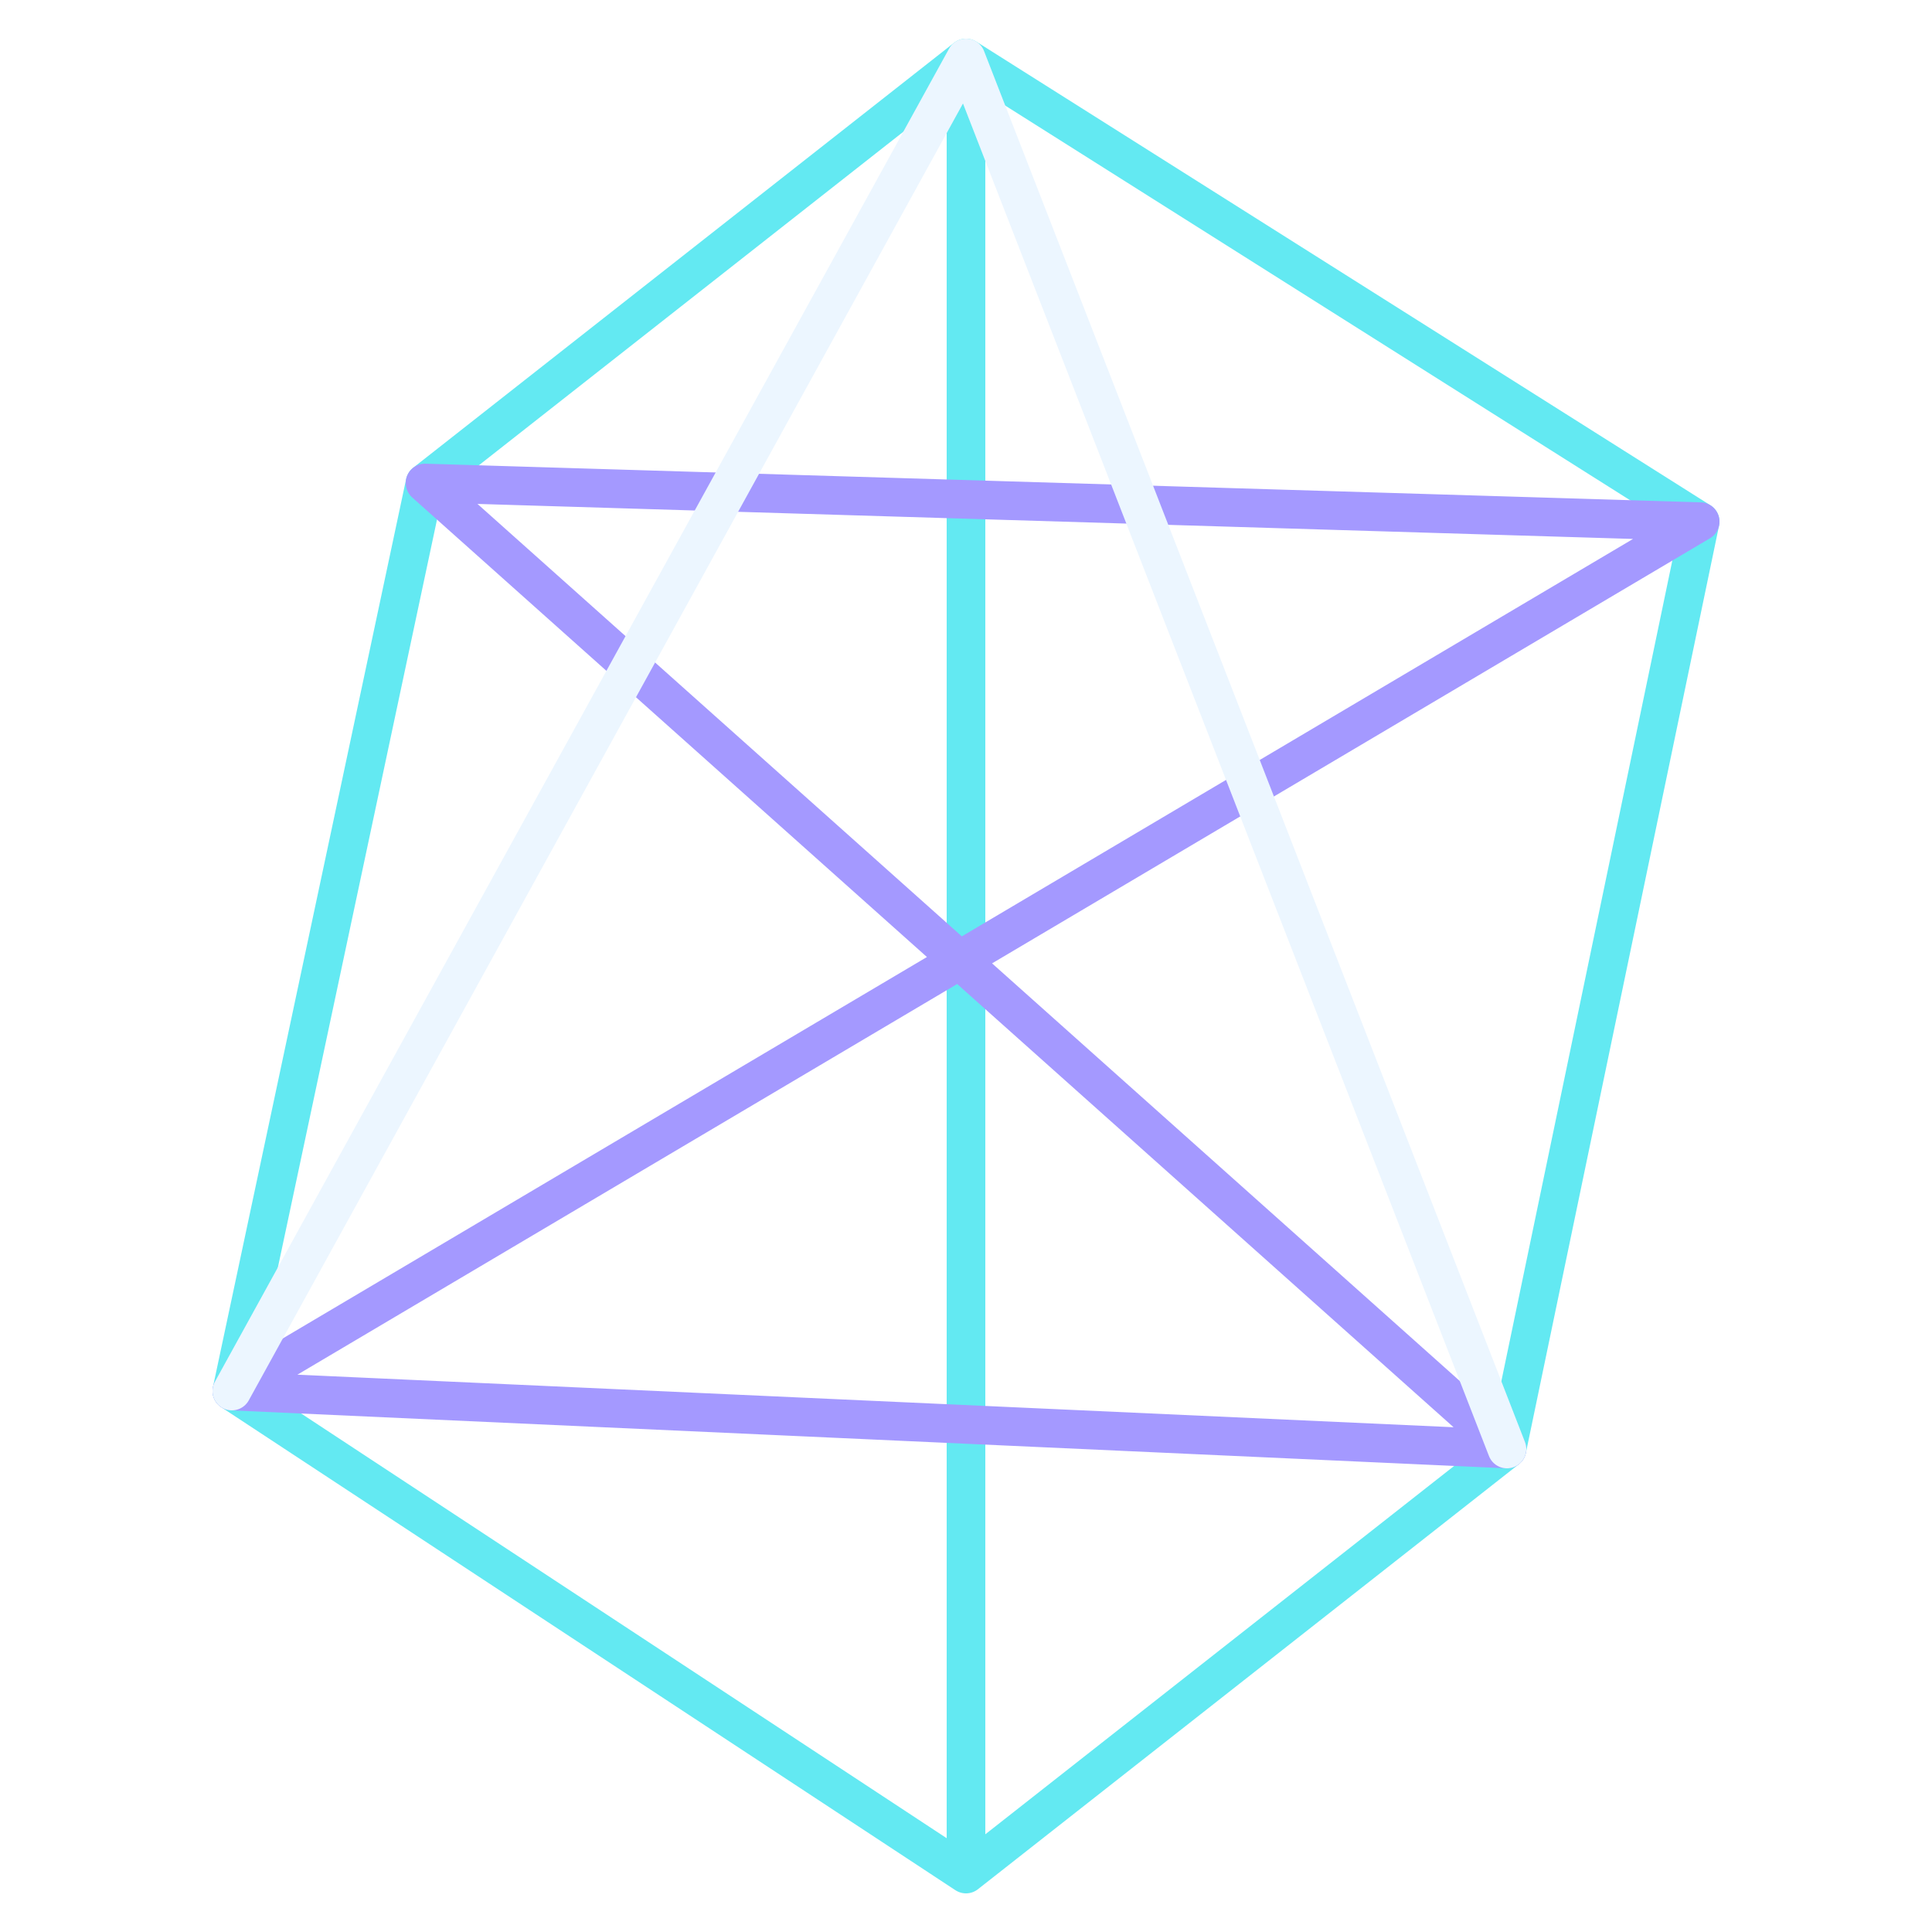
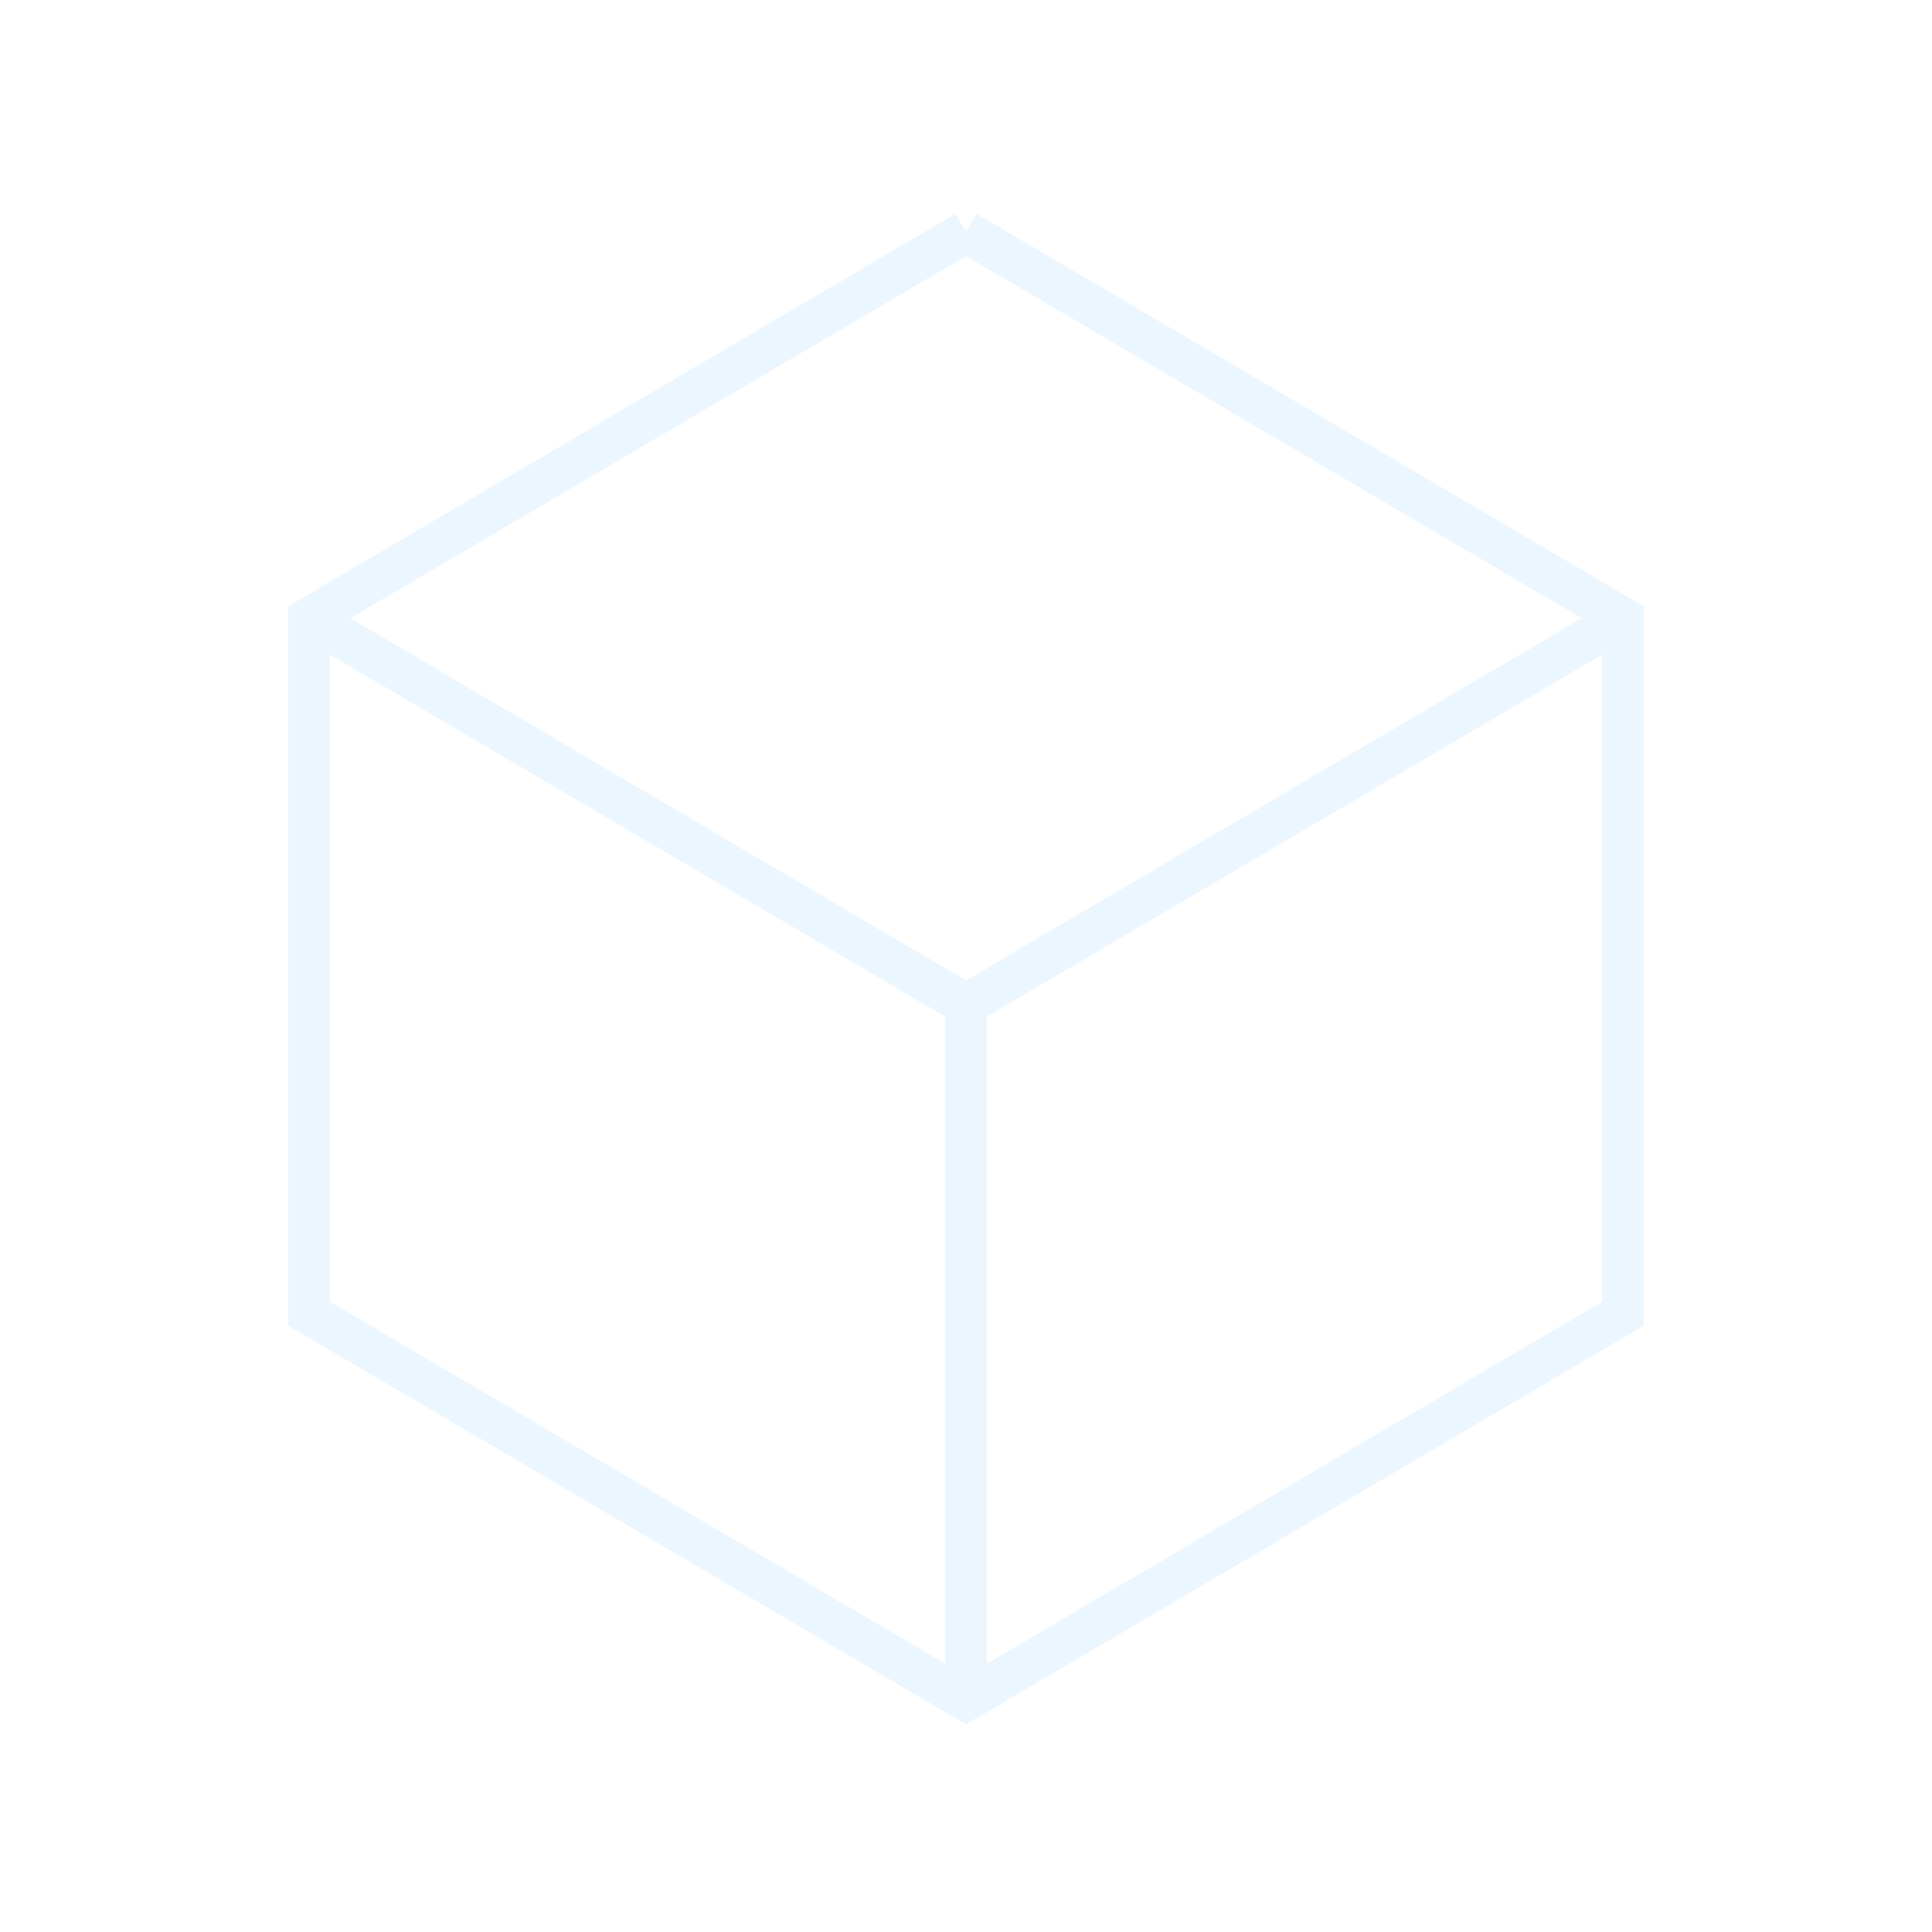
<svg xmlns="http://www.w3.org/2000/svg" viewBox="0 0 100 100">
-   <polyline points="50,3 88,27 78,75 50,97 12,72 22,25 50,3 50,97" fill="none" stroke="#63E9F2" stroke-width="2" stroke-linejoin="round" stroke-linecap="round" />
-   <polyline points="22,25 78,75 12,72 88,27 22,25" fill="none" stroke="#A499FF" stroke-width="2" stroke-linejoin="round" stroke-linecap="round" />
-   <polyline points="12,72 50,3 78,75" fill="none" stroke="#ECF6FF" stroke-width="2" stroke-linejoin="round" stroke-linecap="round" />
+   <polyline points="50,12 84,32 84,68 50,88 16,68 16,32 50,12" fill="none" stroke="#ECF6FF" stroke-width="2.16" stroke-linejoin="miter" stroke-linecap="butt" />
+   <polyline points="16,32 50,52 84,32" fill="none" stroke="#ECF6FF" stroke-width="2.16" stroke-linejoin="miter" stroke-linecap="butt" />
+   <polyline points="50,52 50,88" fill="none" stroke="#ECF6FF" stroke-width="2.16" stroke-linejoin="miter" stroke-linecap="butt" />
</svg>
